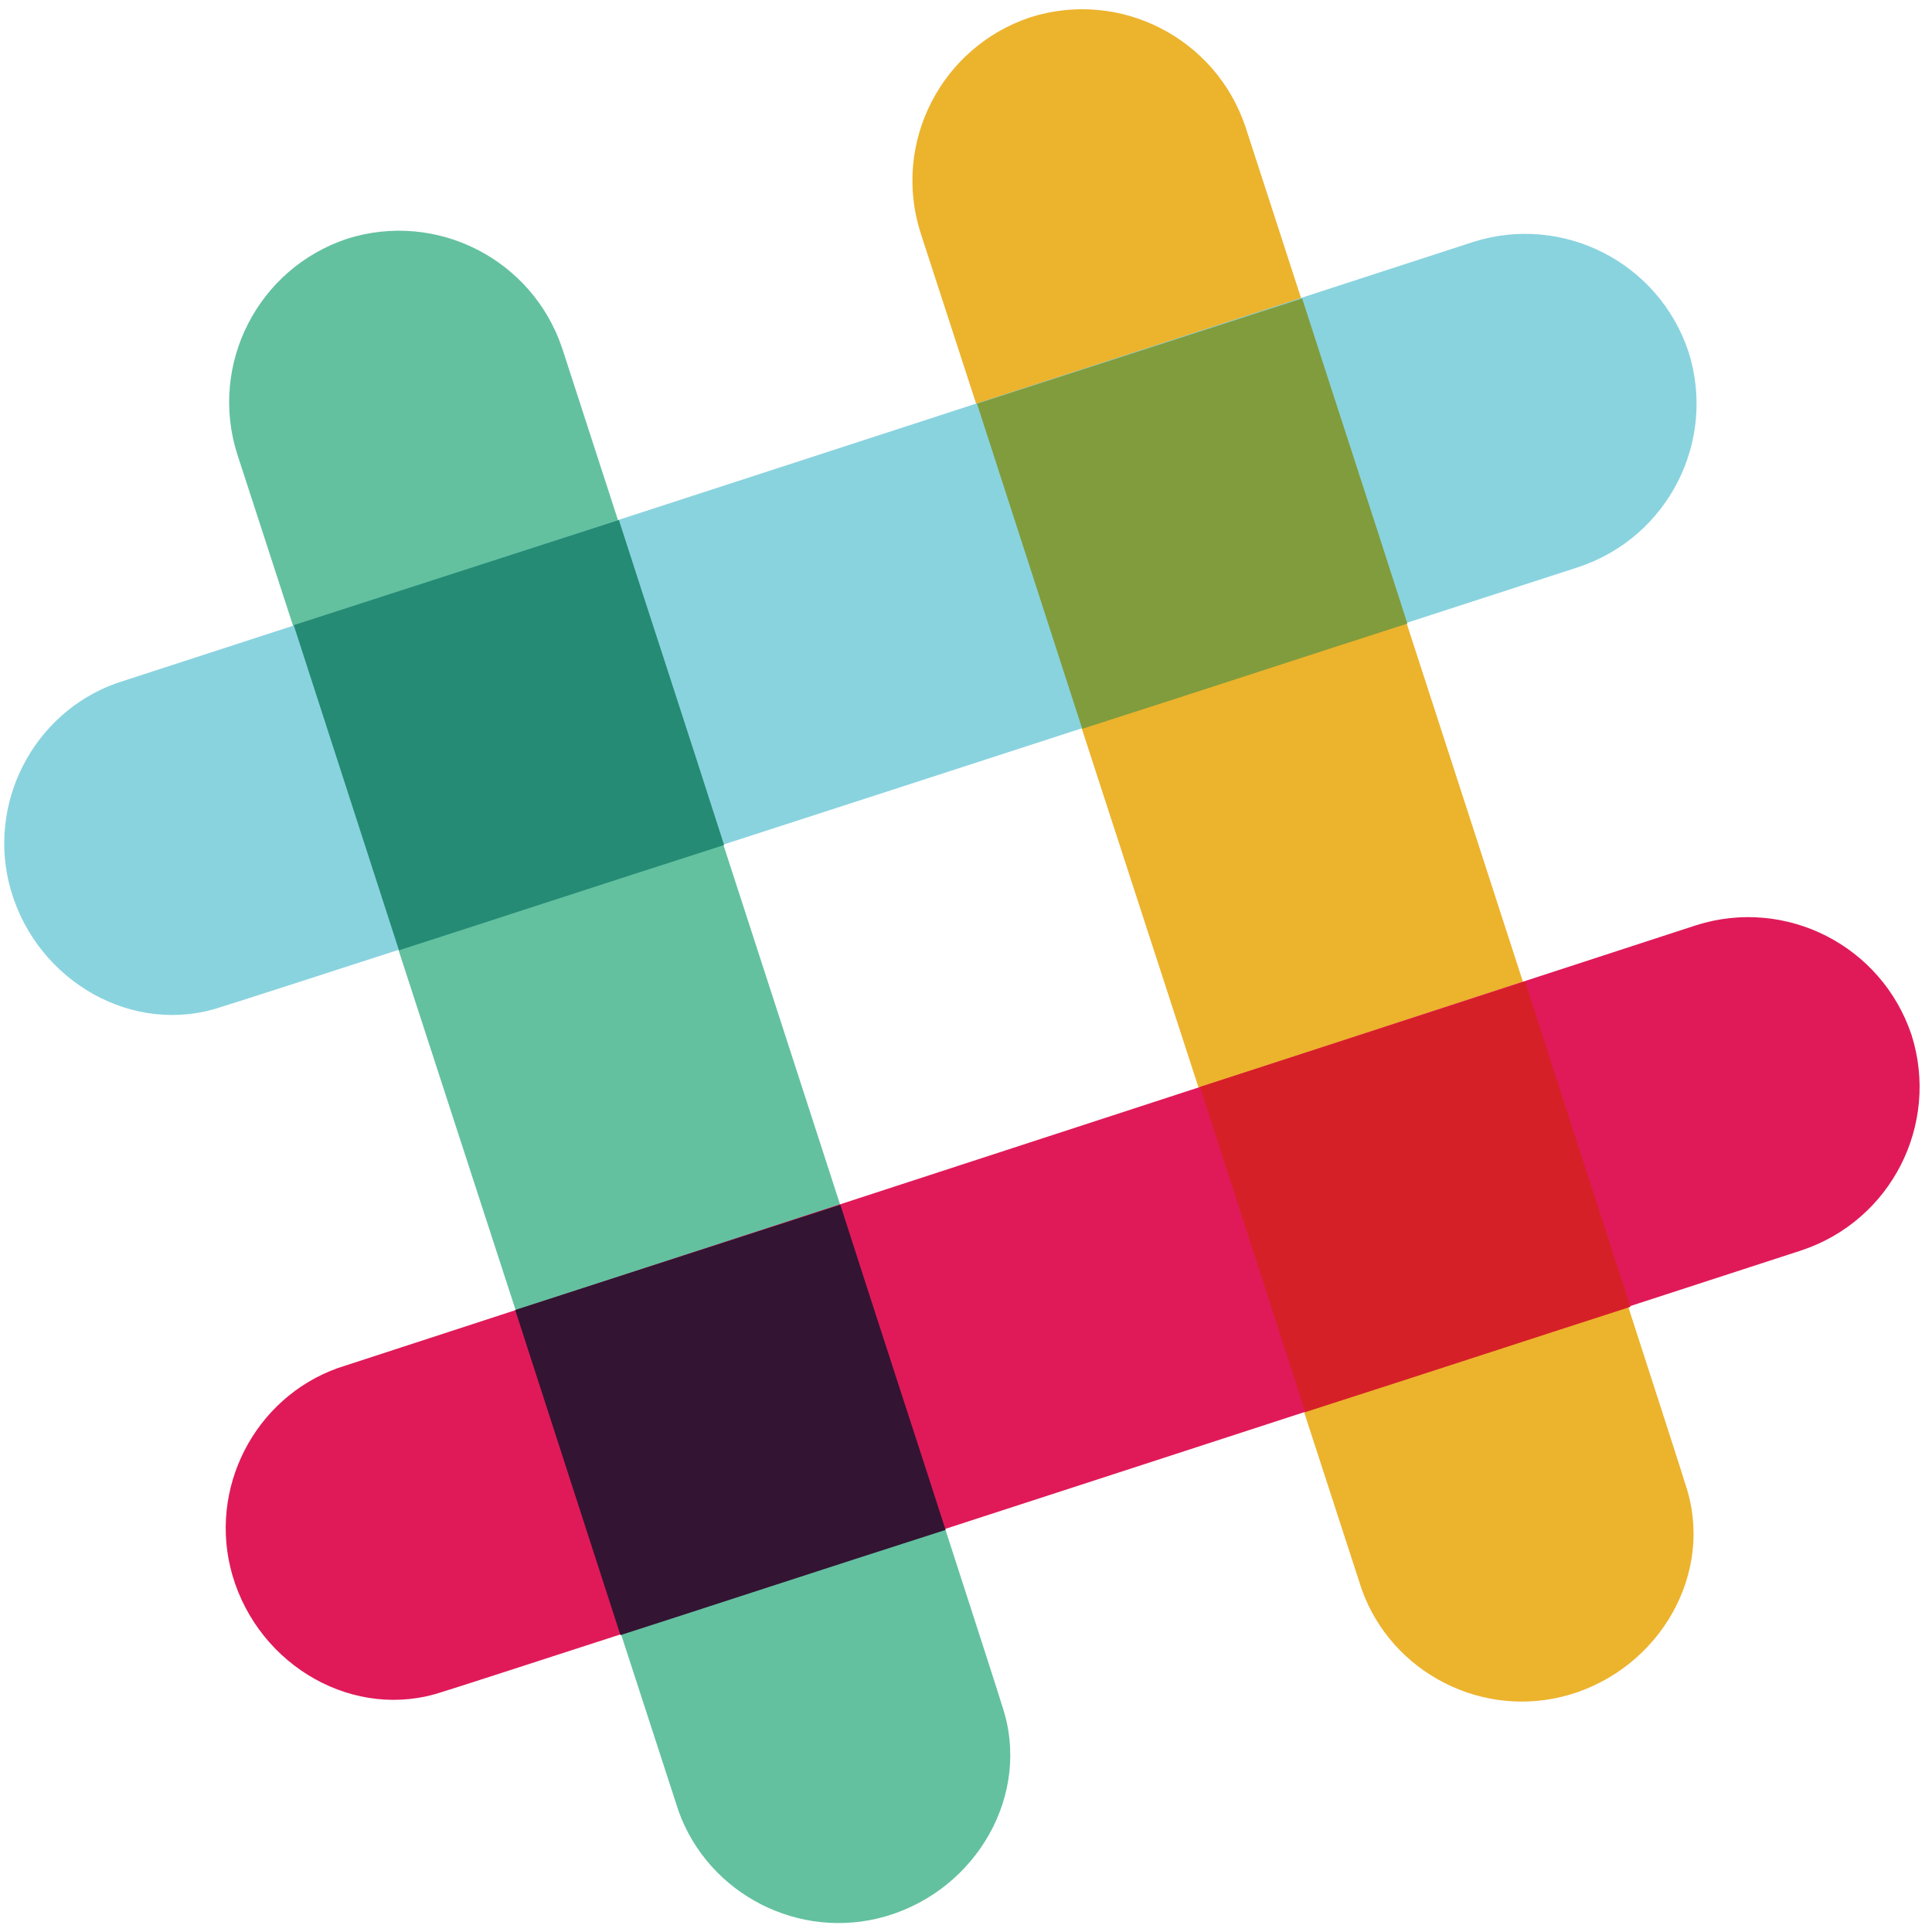
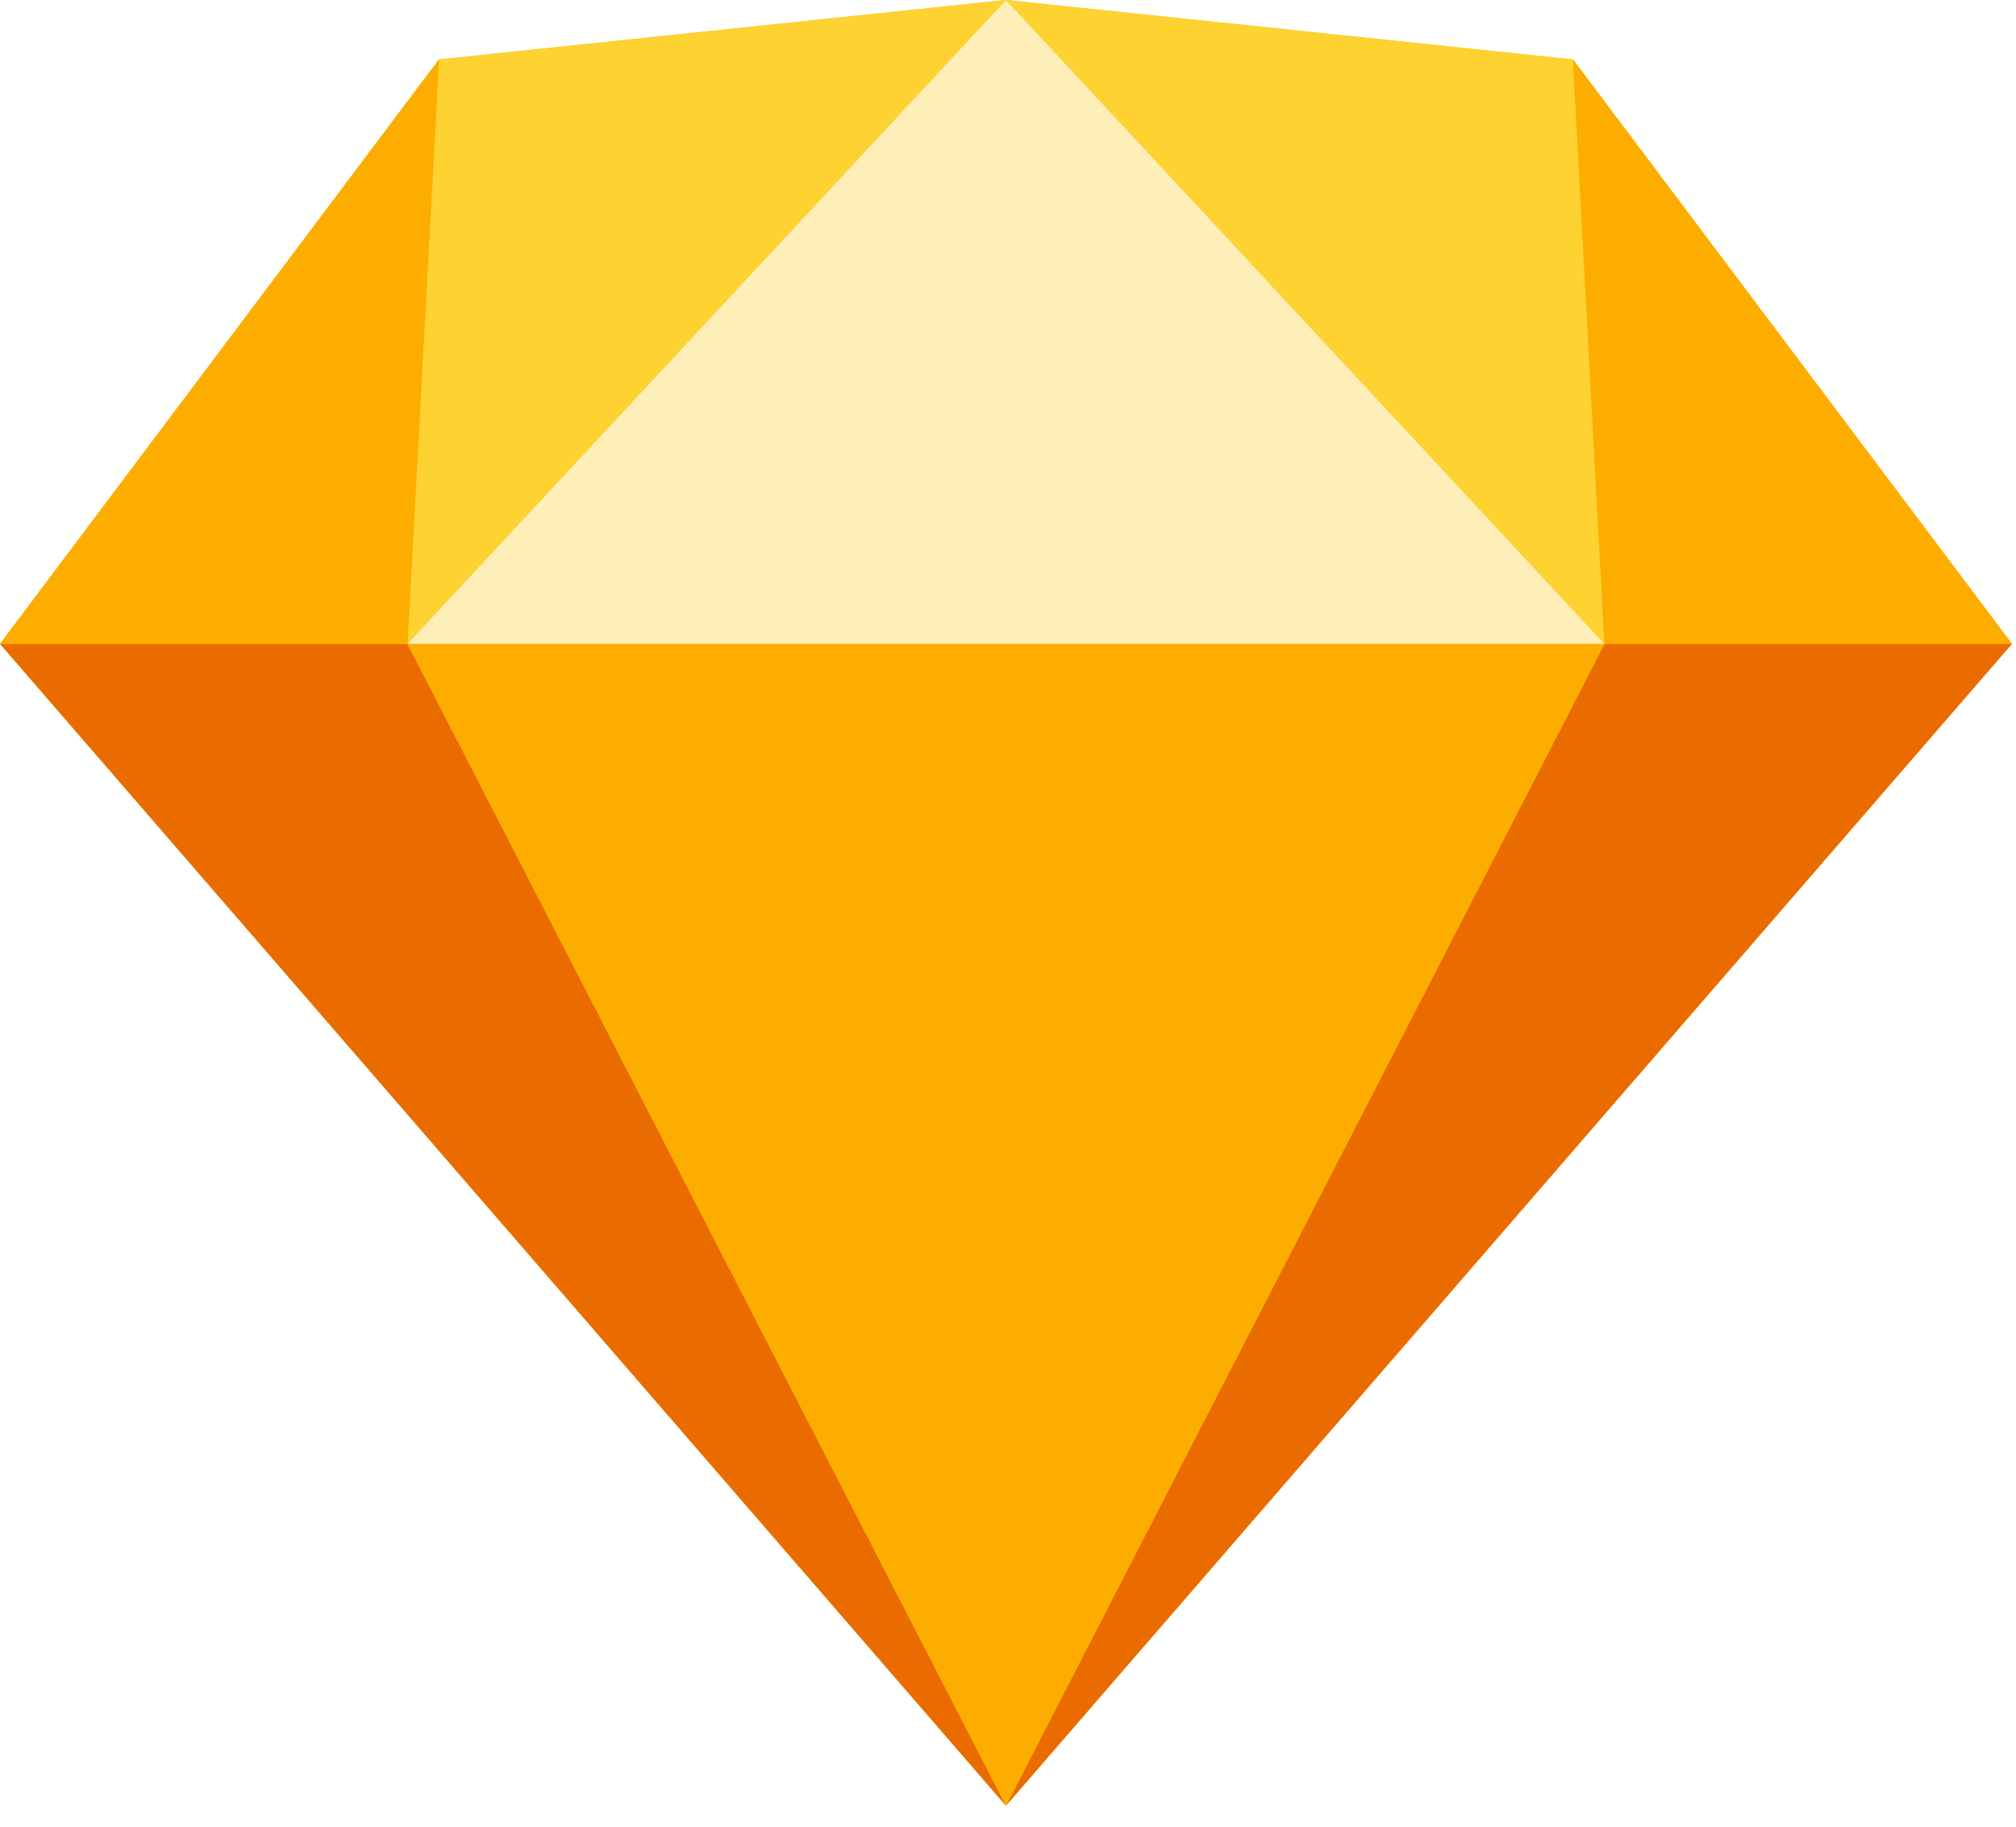
- <svg xmlns="http://www.w3.org/2000/svg" width="64" height="64" viewBox="0 0 64 64">
+ <svg xmlns="http://www.w3.org/2000/svg" width="64" height="58" viewBox="0 0 64 58">
  <g fill="none" fill-rule="evenodd">
-     <path fill="#ECB32D" fill-rule="nonzero" d="M41.262,4.215 C40.273,1.249 37.099,-0.364 34.133,0.572 C31.167,1.561 29.554,4.735 30.491,7.701 L45.112,52.657 C46.101,55.415 49.119,56.976 51.98,56.143 C54.998,55.259 56.82,52.085 55.831,49.171 C55.831,49.067 41.262,4.215 41.262,4.215 Z" />
-     <path fill="#63C1A0" fill-rule="nonzero" d="M18.628,11.551 C17.639,8.585 14.465,6.972 11.499,7.909 C8.533,8.898 6.92,12.072 7.857,15.037 L22.478,59.993 C23.467,62.751 26.485,64.312 29.346,63.48 C32.364,62.595 34.185,59.421 33.197,56.507 C33.197,56.403 18.628,11.551 18.628,11.551 Z" />
-     <path fill="#E01A59" fill-rule="nonzero" d="M59.681,41.418 C62.647,40.429 64.26,37.255 63.324,34.289 C62.335,31.324 59.161,29.711 56.195,30.647 L11.187,45.32 C8.429,46.309 6.868,49.327 7.701,52.189 C8.585,55.207 11.759,57.028 14.673,56.039 C14.777,56.039 59.681,41.418 59.681,41.418 Z" />
-     <path fill="#331433" fill-rule="nonzero" d="M20.553,54.166 C23.467,53.229 27.265,51.98 31.324,50.68 C30.387,47.766 29.138,43.967 27.837,39.909 L17.067,43.395 L20.553,54.166 Z" />
-     <path fill="#D62027" fill-rule="nonzero" d="M43.239,46.777 C47.298,45.476 51.096,44.228 54.01,43.291 C53.073,40.377 51.824,36.579 50.524,32.52 L39.753,36.007 L43.239,46.777 Z" />
-     <path fill="#89D3DF" fill-rule="nonzero" d="M52.293,18.784 C55.259,17.795 56.872,14.621 55.935,11.655 C54.946,8.689 51.772,7.076 48.807,8.013 L3.85,22.634 C1.093,23.623 -0.468,26.641 0.364,29.502 C1.249,32.52 4.423,34.341 7.337,33.353 C7.441,33.353 52.293,18.784 52.293,18.784 Z" />
-     <path fill="#258B74" fill-rule="nonzero" d="M13.216,31.48 C16.13,30.543 19.928,29.294 23.987,27.993 C22.686,23.935 21.437,20.137 20.501,17.223 L9.73,20.709 L13.216,31.48 Z" />
-     <path fill="#819C3C" fill-rule="nonzero" d="M35.85,24.143 C39.909,22.842 43.707,21.593 46.621,20.657 C45.32,16.598 44.072,12.8 43.135,9.886 L32.364,13.372 L35.85,24.143 Z" />
+     <polygon fill="#FDB300" fill-rule="nonzero" points="13.935 1.888 31.935 0 49.935 1.888 63.871 20.444 31.935 57.333 0 20.444" />
+     <path fill="#EA6C00" fill-rule="nonzero" d="M12.935,20.444 L31.935,57.334 L0,20.444 M50.936,20.444 L31.936,57.334 L63.871,20.444" />
+     <polyline fill="#FDAD00" fill-rule="nonzero" points="12.935 20.444 50.935 20.444 31.935 57.334" />
+     <path fill="#FDD231" fill-rule="nonzero" d="M31.935,0 L13.935,1.887 L12.935,20.444 M31.936,0 L49.936,1.887 L50.936,20.444" />
+     <path fill="#FDAD00" fill-rule="nonzero" d="M63.871,20.444 L49.936,1.887 L50.936,20.444 M0,20.444 L13.935,1.887 L12.935,20.444" />
+     <polyline fill="#FEEEB7" fill-rule="nonzero" points="31.935 0 12.935 20.444 50.935 20.444" />
  </g>
</svg>
